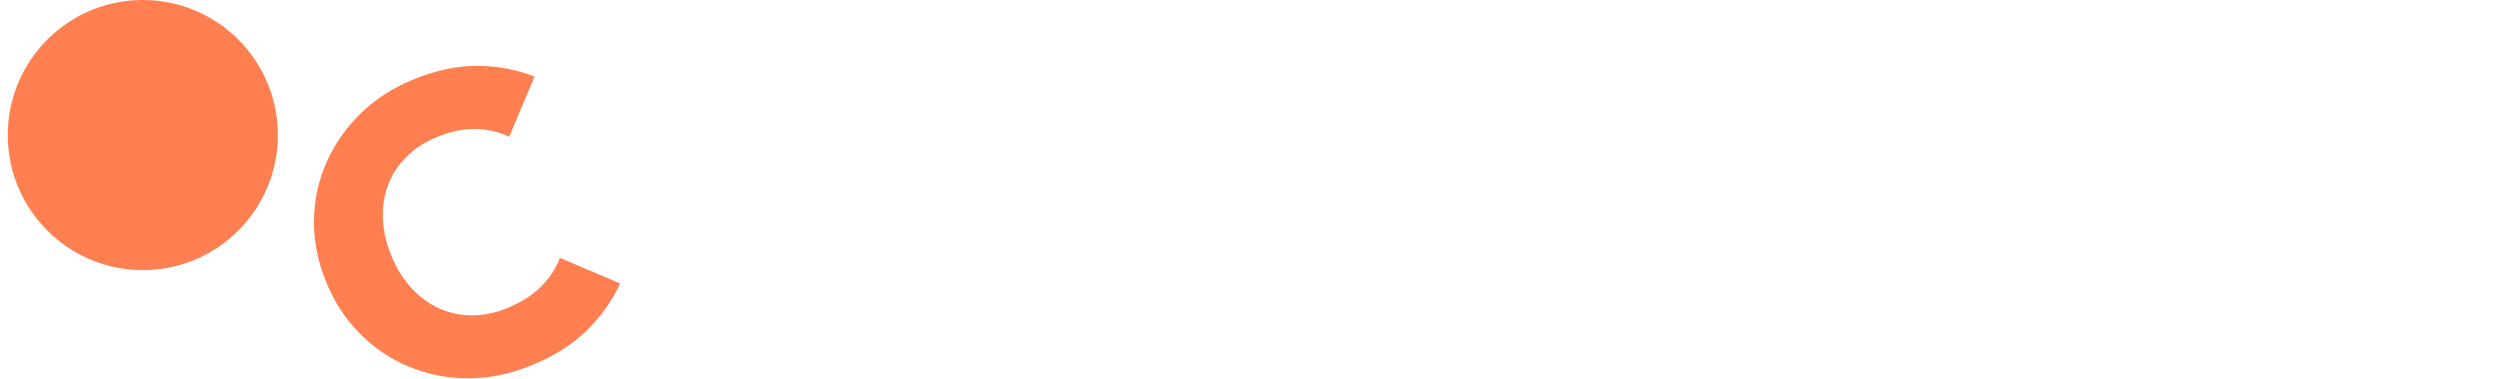
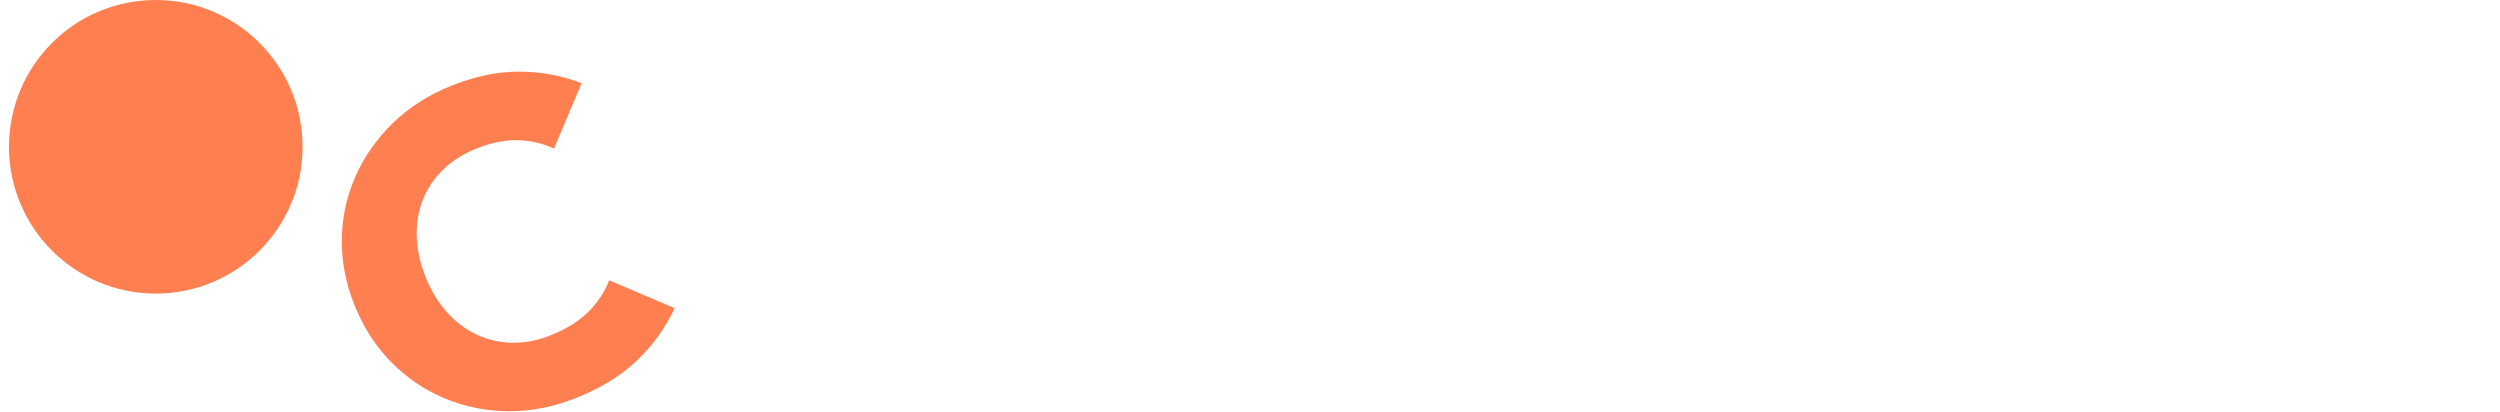
- <svg xmlns="http://www.w3.org/2000/svg" width="700" height="106" viewBox="-870 -68 7009 1068">
+ <svg xmlns="http://www.w3.org/2000/svg" width="644" height="106" viewBox="-870 -68 6442 1068">
  <path fill="#FF7F50" d="M-108 313C-108 523.4 -278.6 694 -489 694C-699.4 694 -870 523.4 -870 313C-870 102.6 -699.4 -68 -489 -68C-278.6 -68 -108 102.6 -108 313ZM604.6 963.9Q516.5 999.4 428.9 999.3Q341.2 999.2 262.5 966.7Q183.9 934.3 123 872.8Q62.1 811.4 27.4 725.7Q-7.4 639.4 -6.2 553.2Q-4.9 467 29.2 390Q63.2 313 125.8 251.9Q188.4 190.8 276.4 155.2Q369.6 117.6 454.7 117.9Q539.9 118.2 616.1 148L544.6 317.8Q501.2 297.1 450.4 295.9Q399.7 294.8 342.2 318Q291.9 338.3 256.8 372.2Q221.8 406 204.3 450.2Q186.9 494.4 188.2 545.8Q189.5 597.1 211.4 651.4Q233.6 706.3 268.3 744.1Q303.1 782 346.3 801.6Q389.6 821.3 438.4 821.6Q487.2 821.9 537.6 801.6Q596.9 777.6 633.4 741.6Q669.8 705.7 687.7 659.6L857.7 731.7Q822.6 807.1 761.7 866Q700.9 924.9 604.6 963.9Z" />
</svg>
